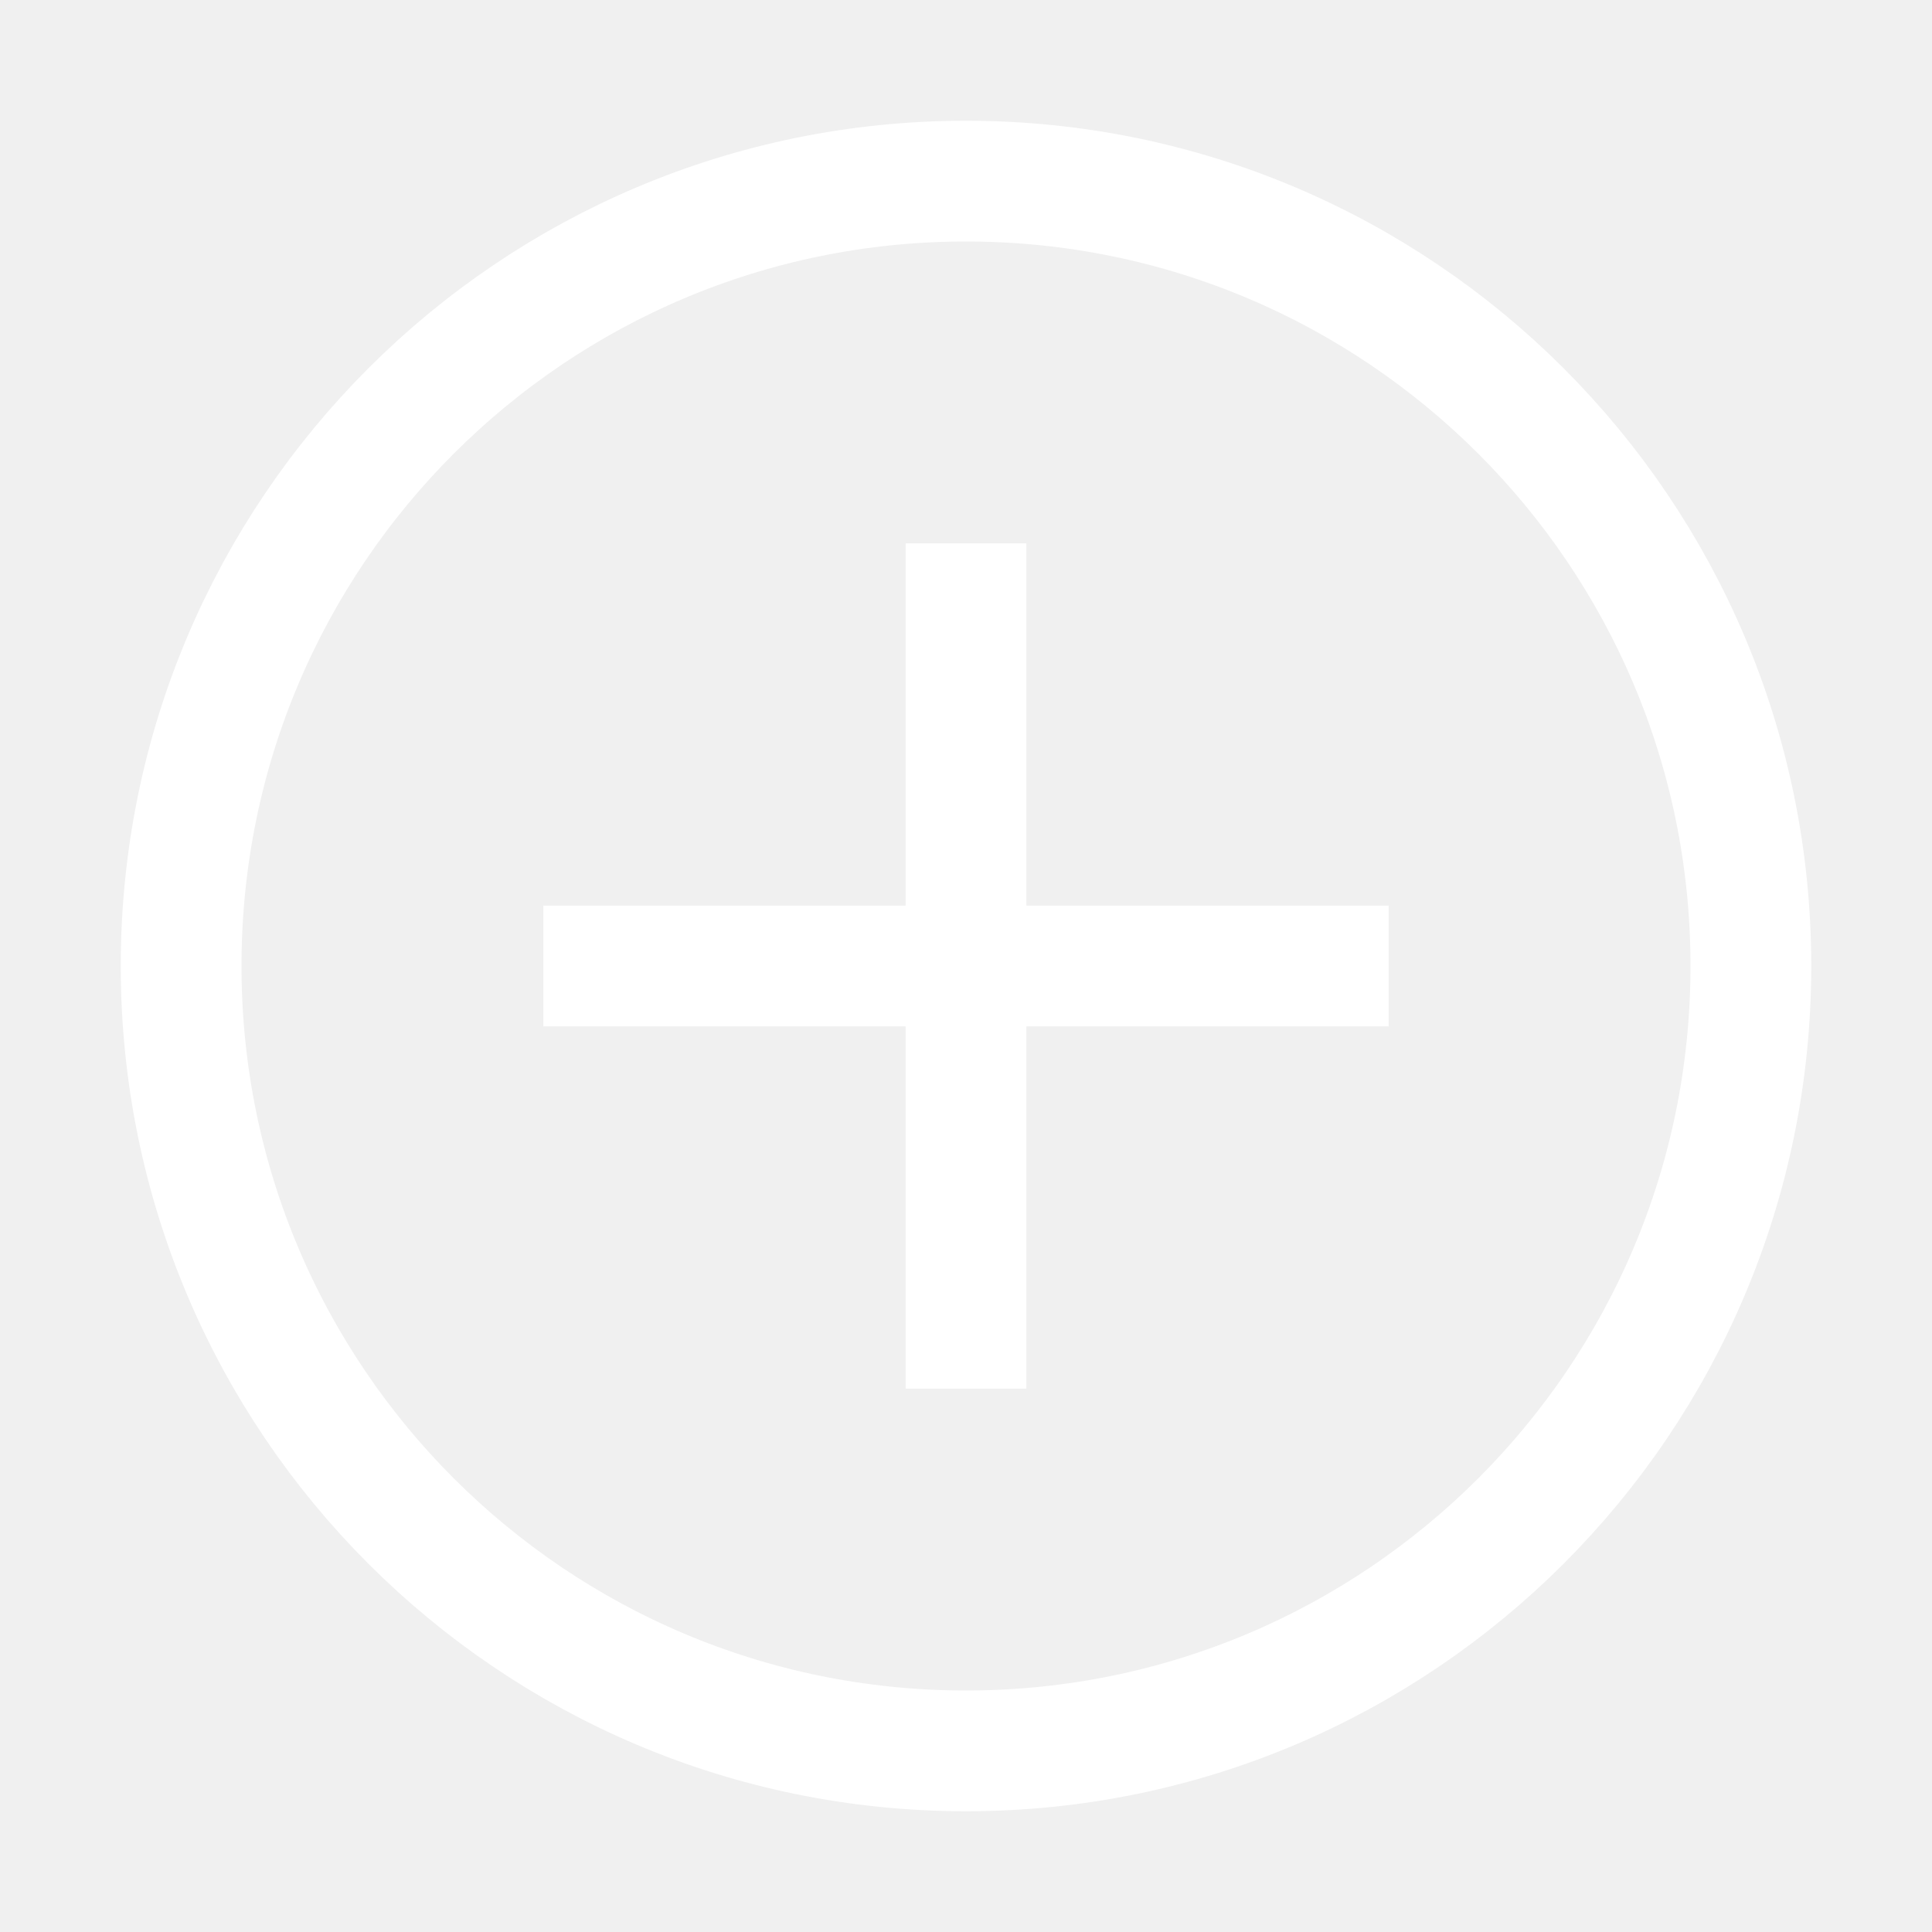
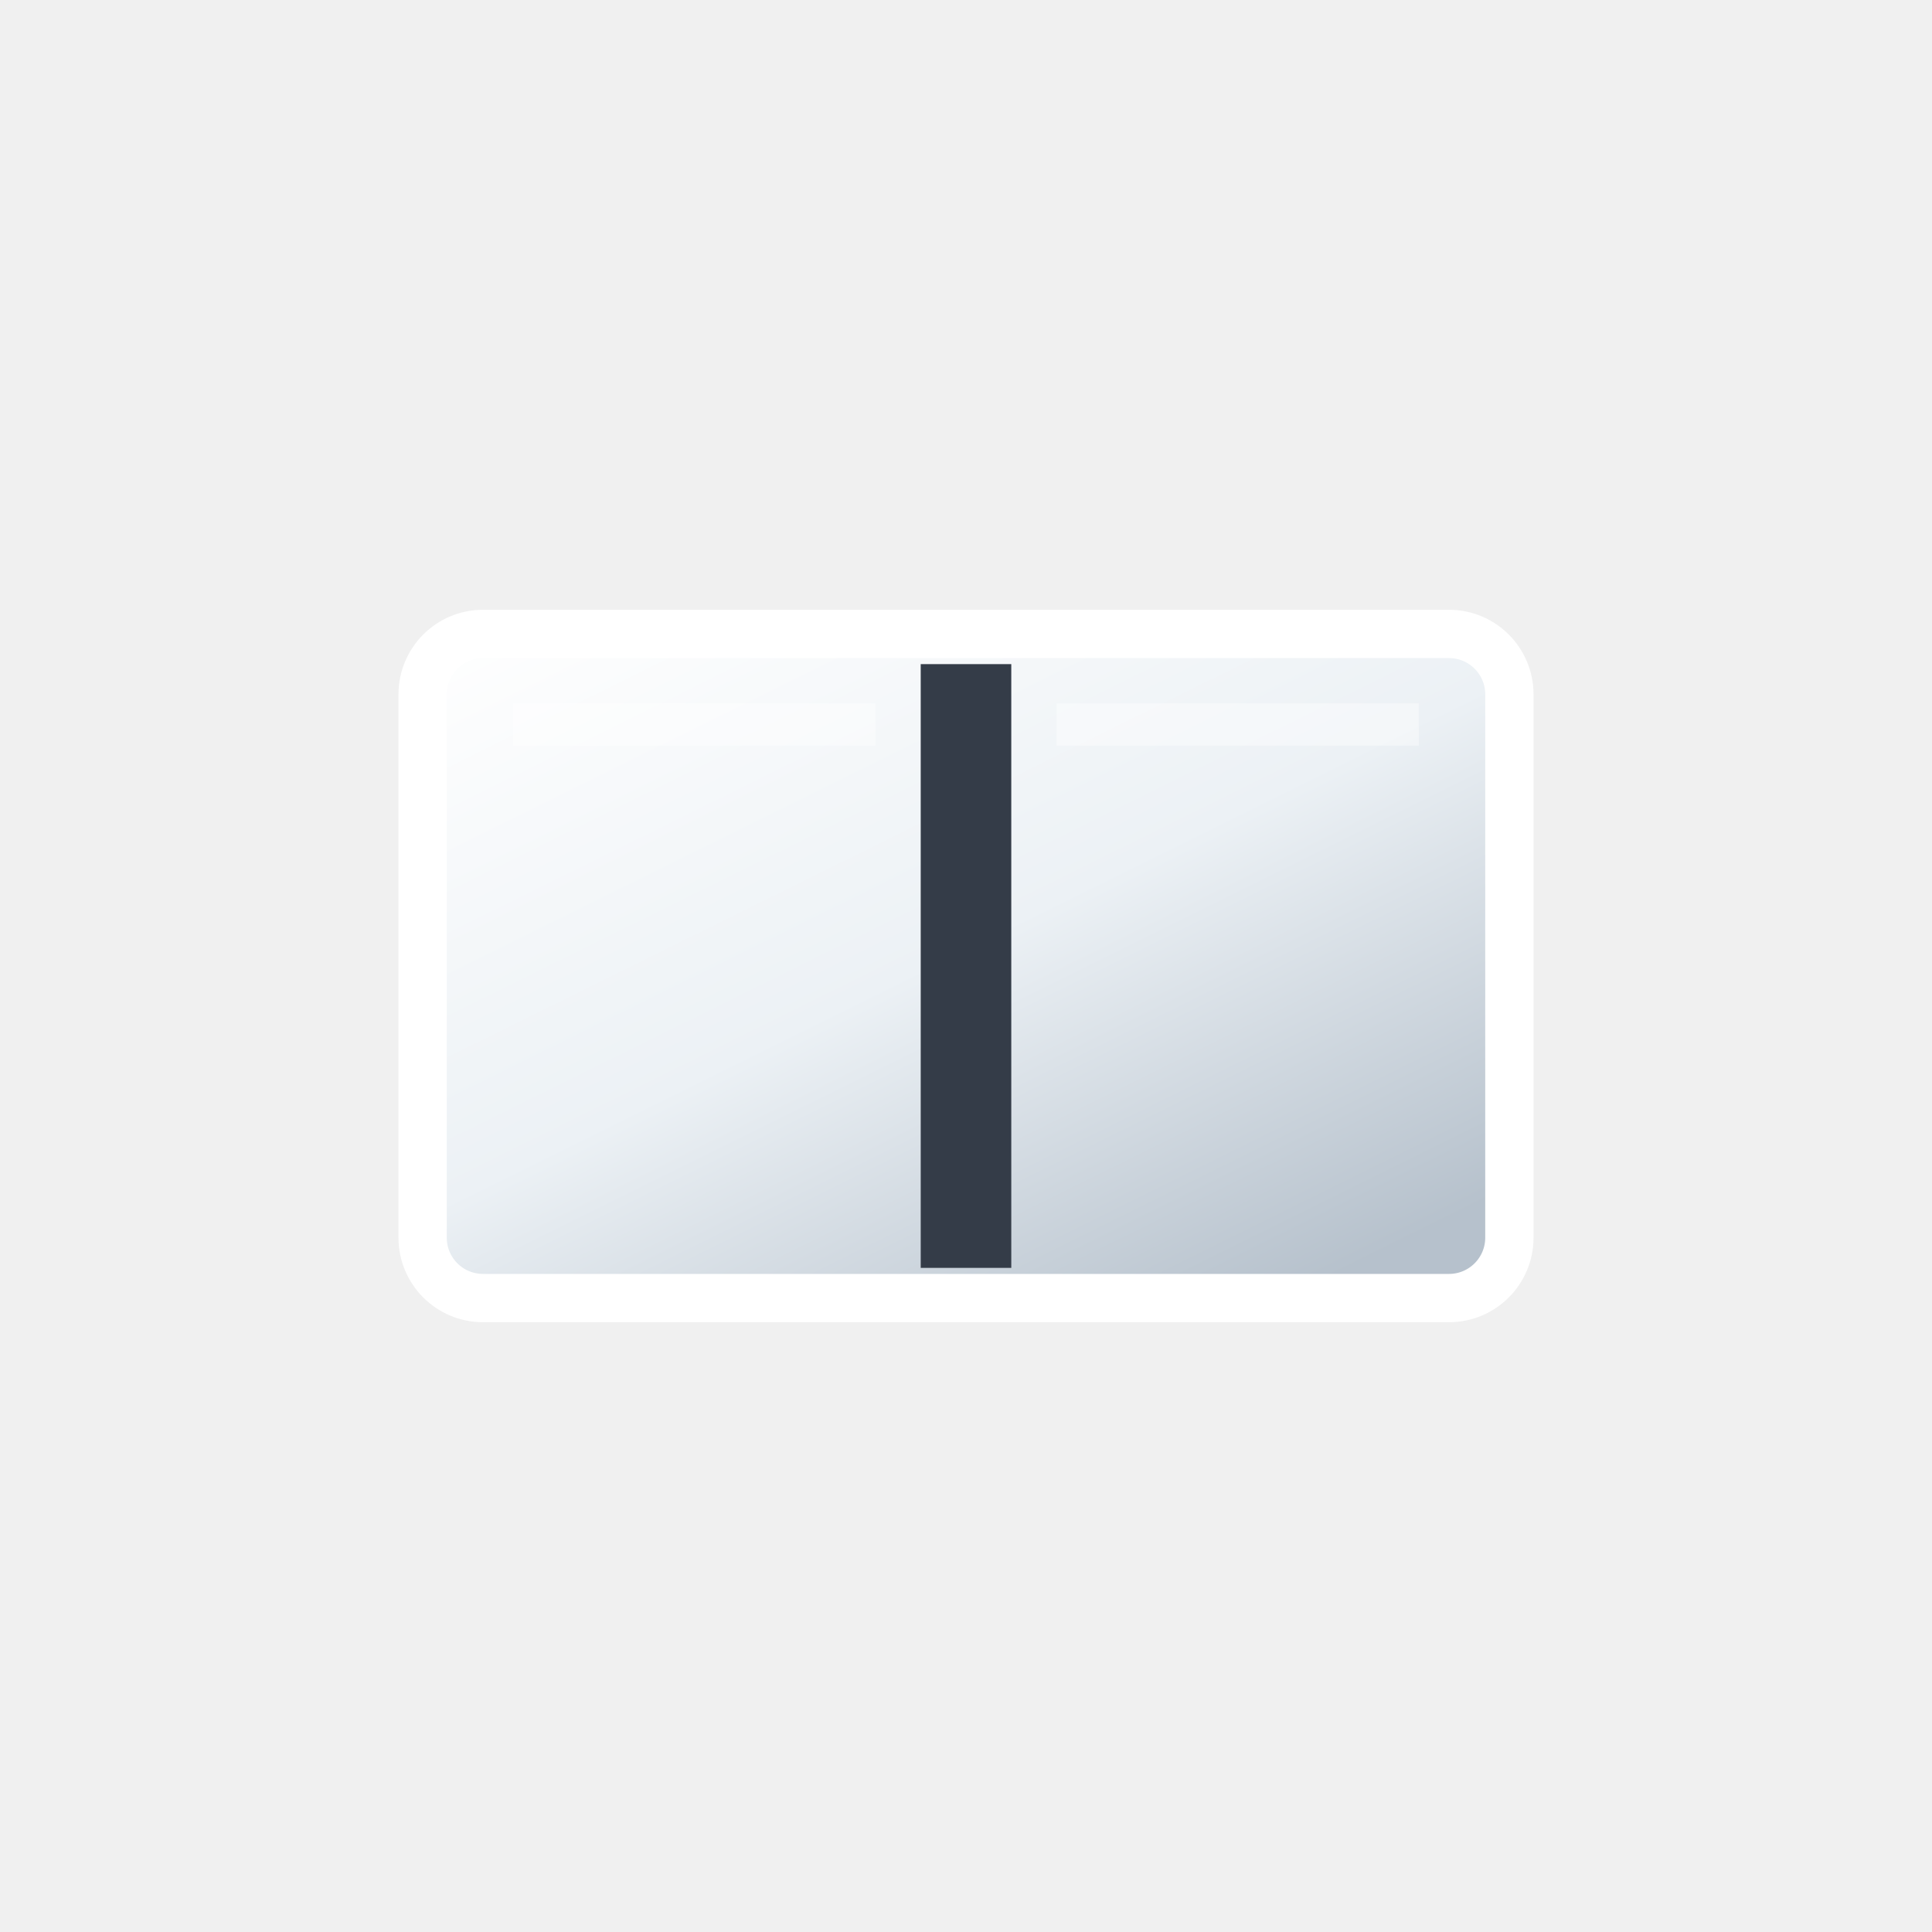
- <svg xmlns="http://www.w3.org/2000/svg" viewBox="0 0 32 32">
-   <path d="M16 3 A13 13 0 1 0 16 29 A13 13 0 1 0 16 3 M9 16 L23 16 M16 9 L16 23" fill="none" stroke="#ffffff" stroke-width="2" stroke-linejoin="round" />
+ <svg xmlns="http://www.w3.org/2000/svg" width="64" height="64" viewBox="0 0 64 64" role="img" aria-label="spg">
+   <defs>
+     <linearGradient id="steel" x1="0" y1="0" x2=".8" y2="1">
+       <stop offset="0" stop-color="#fff" />
+       <stop offset=".53" stop-color="#ecf1f5" />
+       <stop offset="1" stop-color="#b6c1cc" />
+     </linearGradient>
+   </defs>
+   <rect x="14" y="21" width="36" height="22" rx="2" fill="url(#steel)" stroke="#fff" stroke-width="1.6" />
+   <path d="M32 22V42" stroke="#343c48" stroke-width="3" />
+   <path d="M17 24H29M35 24H47" stroke="white" opacity=".4" stroke-width="1.4" />
</svg>
